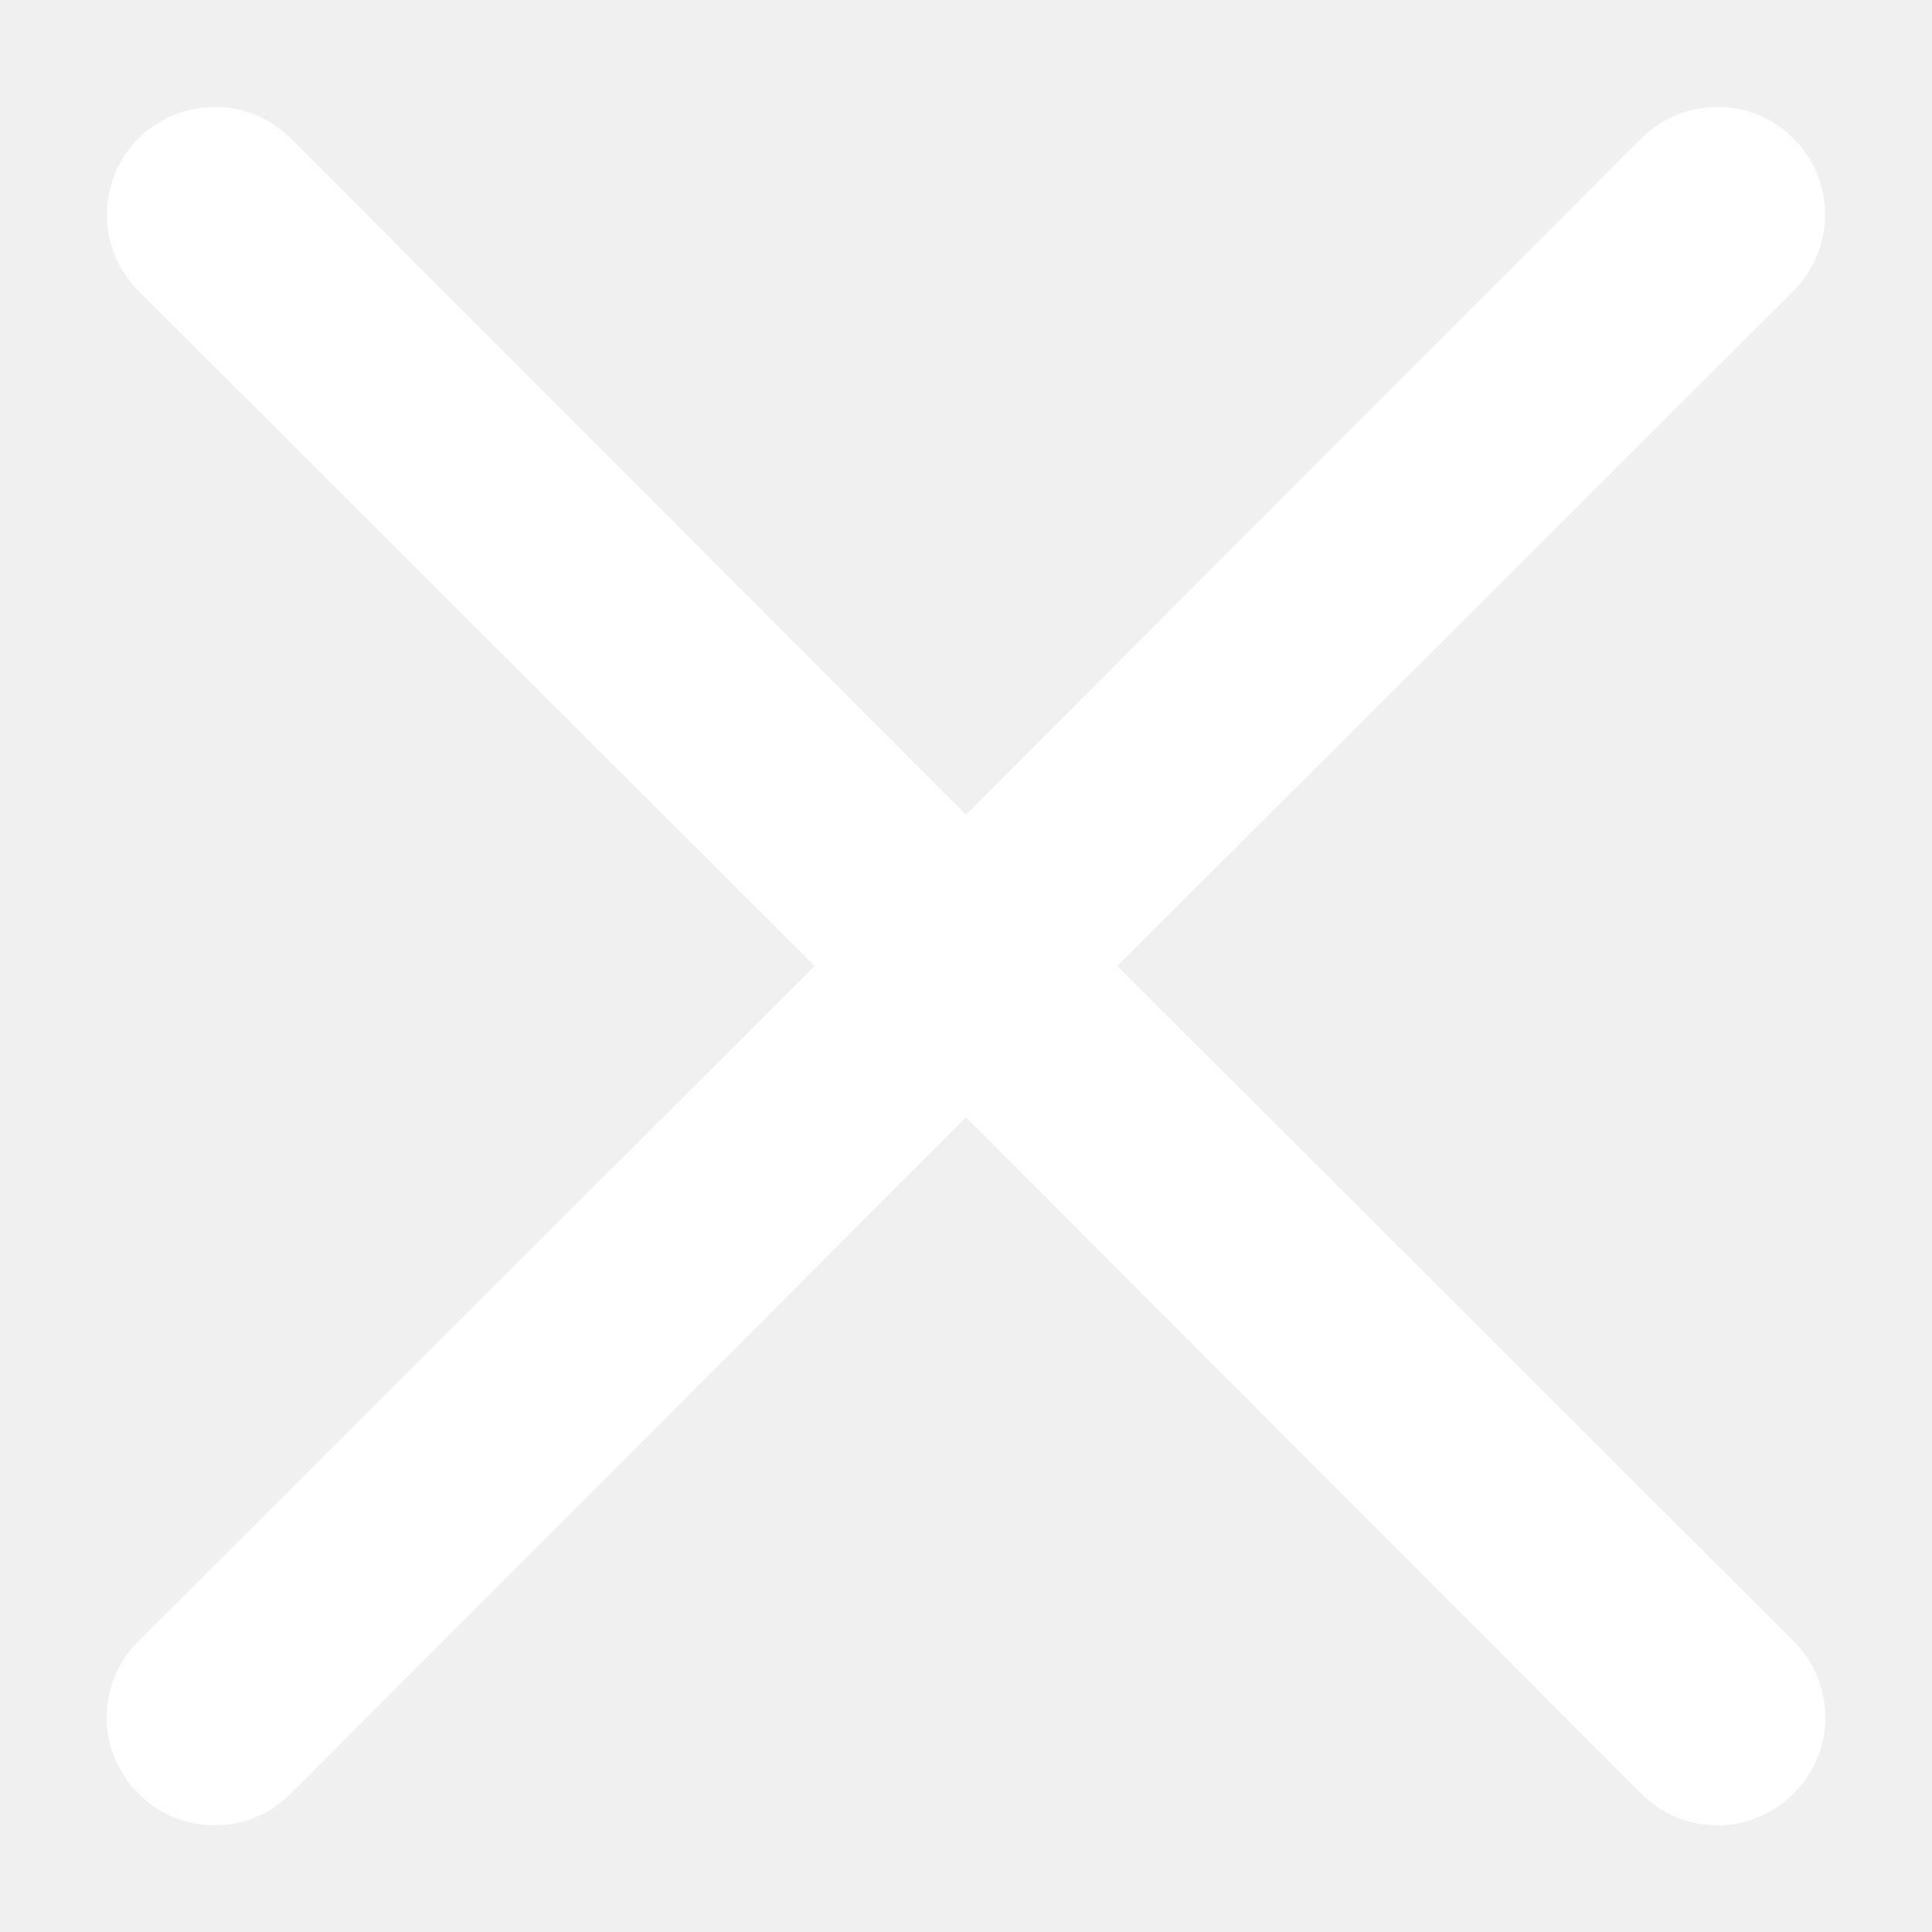
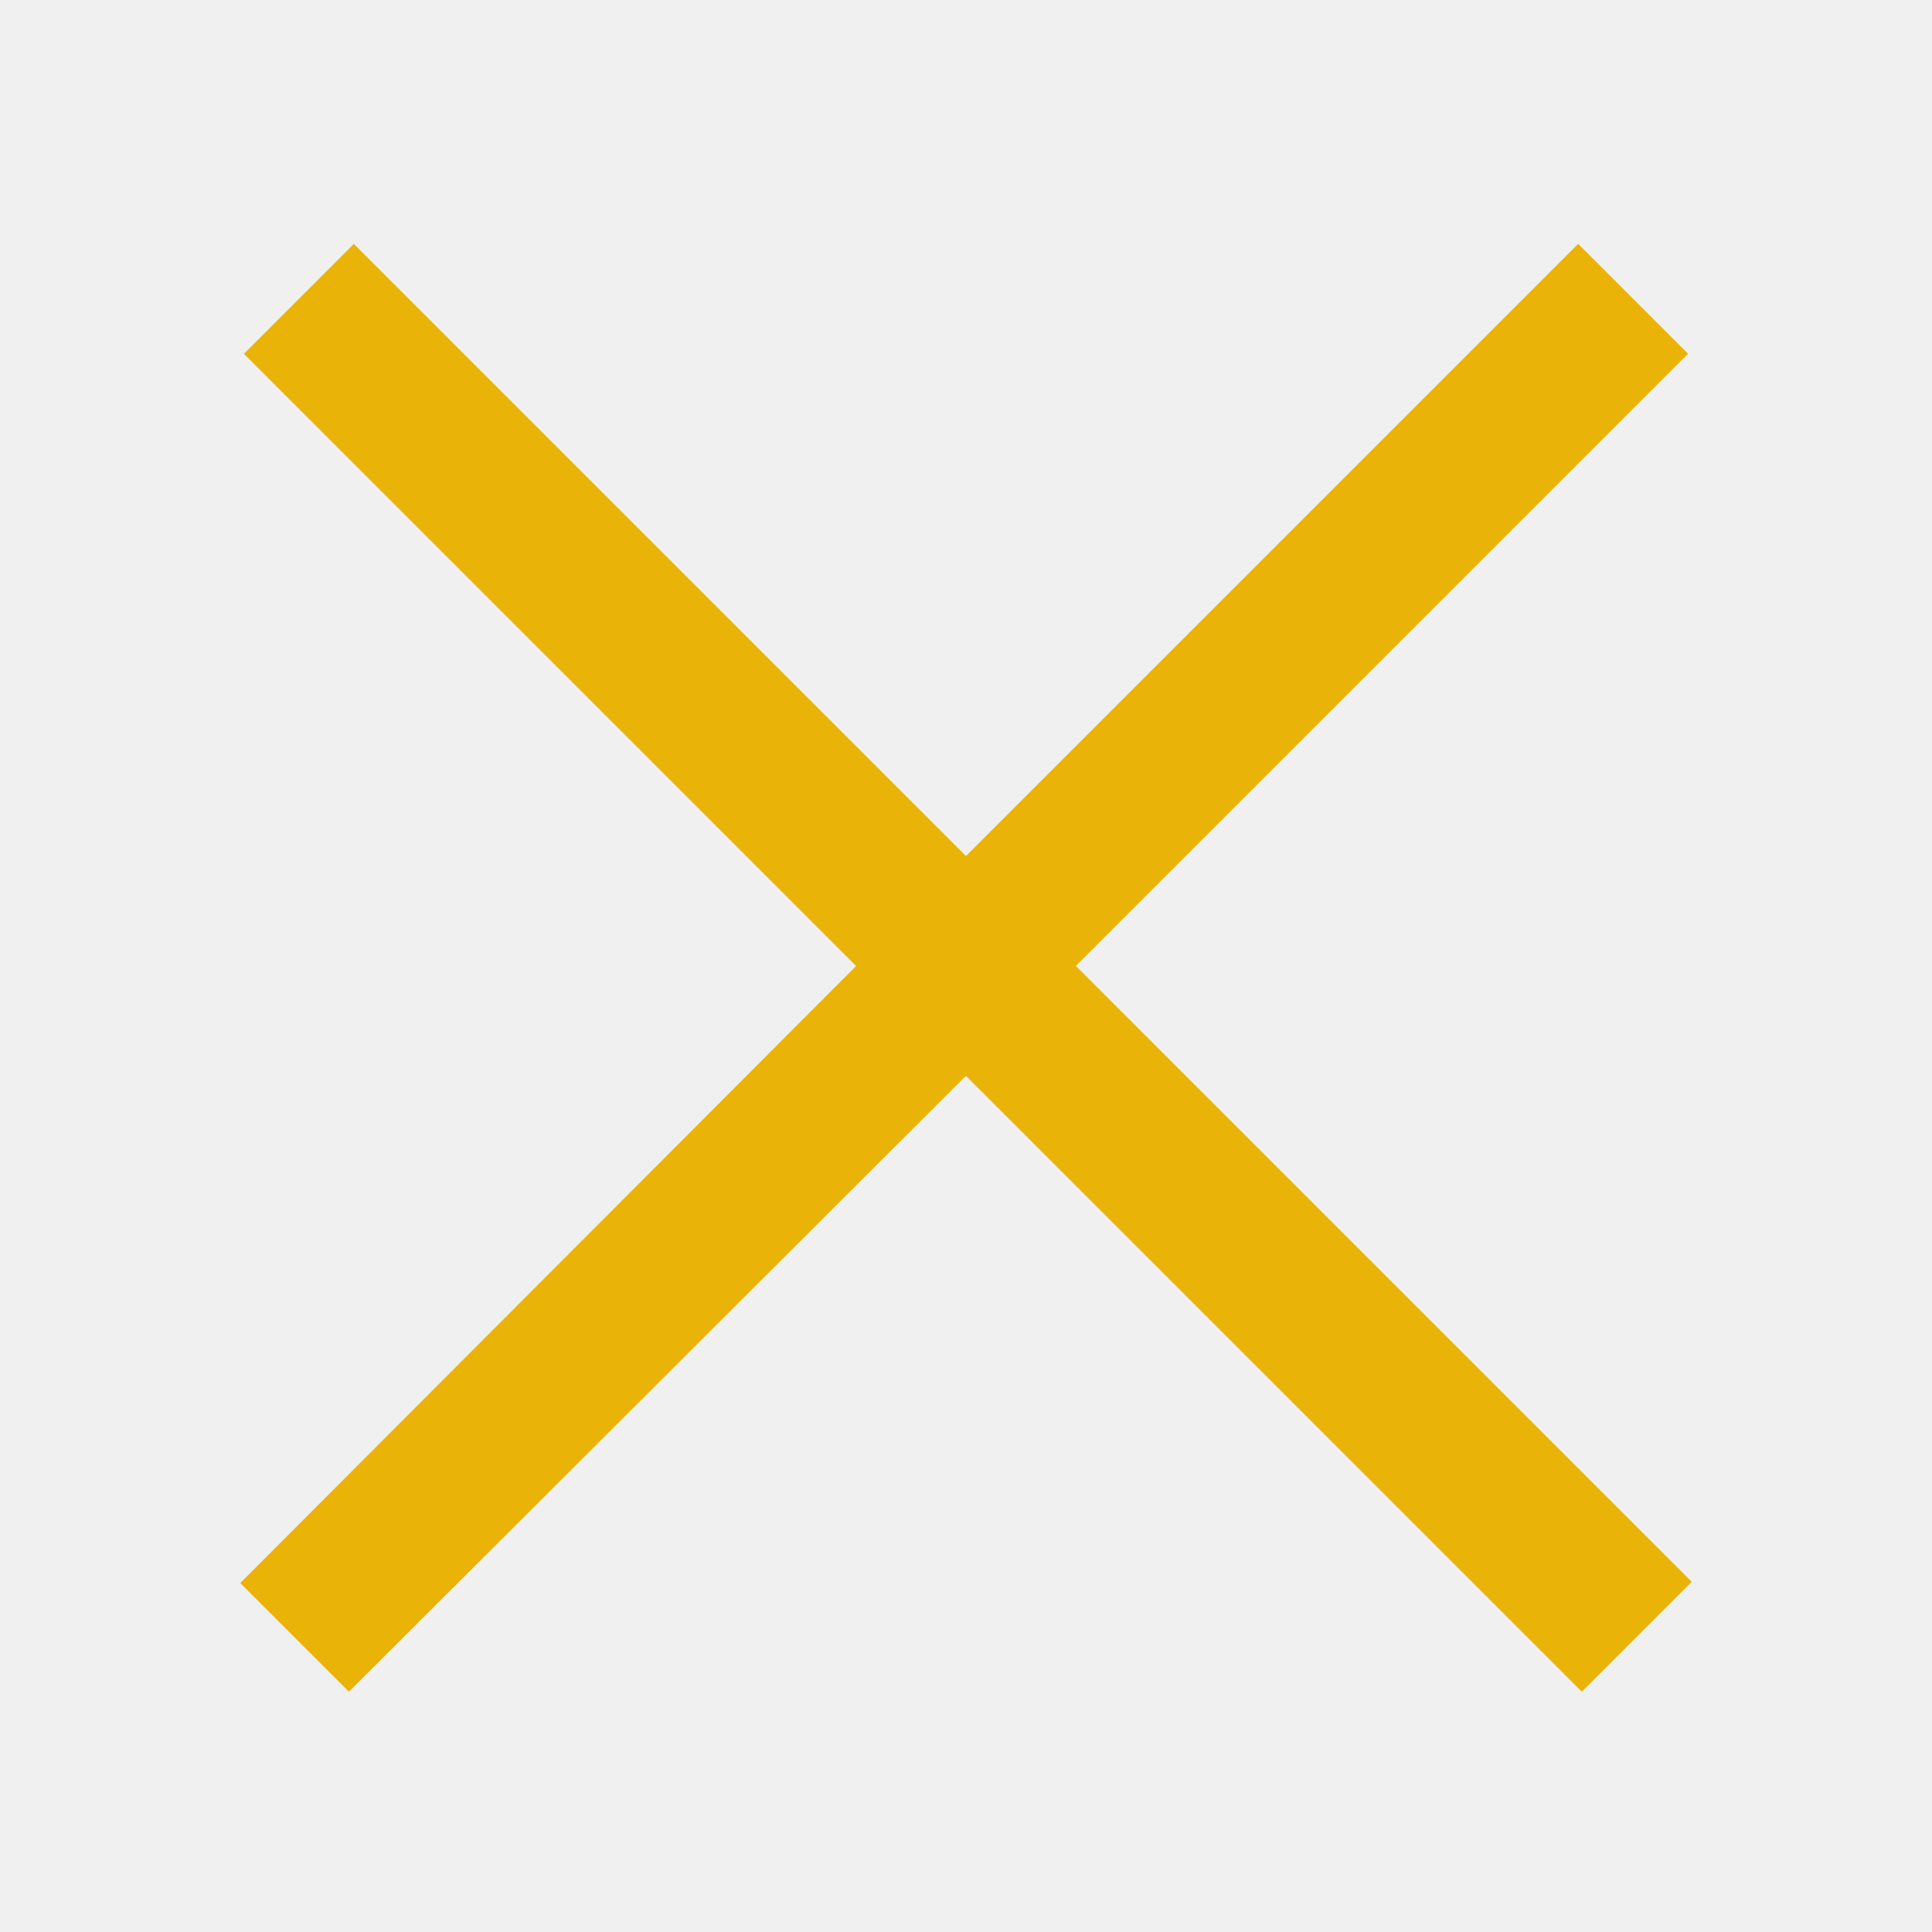
- <svg xmlns="http://www.w3.org/2000/svg" width="18" height="18" viewBox="0 0 18 18" fill="#FFF">
-   <path d="M10.41 9L16.71 2.71C16.898 2.522 17.004 2.266 17.004 2C17.004 1.734 16.898 1.478 16.71 1.29C16.522 1.102 16.266 0.996 16 0.996C15.734 0.996 15.478 1.102 15.29 1.29L9 7.59L2.71 1.29C2.522 1.102 2.266 0.996 2 0.996C1.734 0.996 1.478 1.102 1.29 1.29C1.102 1.478 0.996 1.734 0.996 2C0.996 2.266 1.102 2.522 1.29 2.71L7.59 9L1.29 15.29C1.196 15.383 1.122 15.494 1.071 15.615C1.02 15.737 0.994 15.868 0.994 16C0.994 16.132 1.02 16.263 1.071 16.385C1.122 16.506 1.196 16.617 1.29 16.71C1.383 16.804 1.494 16.878 1.615 16.929C1.737 16.98 1.868 17.006 2 17.006C2.132 17.006 2.263 16.98 2.385 16.929C2.506 16.878 2.617 16.804 2.71 16.71L9 10.41L15.29 16.71C15.383 16.804 15.493 16.878 15.615 16.929C15.737 16.98 15.868 17.006 16 17.006C16.132 17.006 16.263 16.98 16.384 16.929C16.506 16.878 16.617 16.804 16.71 16.71C16.804 16.617 16.878 16.506 16.929 16.385C16.98 16.263 17.006 16.132 17.006 16C17.006 15.868 16.98 15.737 16.929 15.615C16.878 15.494 16.804 15.383 16.71 15.29L10.41 9Z" fill="#FFFFFF" />
+ <svg xmlns="http://www.w3.org/2000/svg" viewBox="0,0,256,256" width="500px" height="500px" fill-rule="nonzero">
+   <g fill="#eab308" fill-rule="nonzero" stroke="none" stroke-width="1" stroke-linecap="butt" stroke-linejoin="miter" stroke-miterlimit="10" stroke-dasharray="" stroke-dashoffset="0" font-family="none" font-weight="none" font-size="none" text-anchor="none" style="mix-blend-mode: normal">
+     <g transform="scale(5.12,5.12)">
+       <path d="M9.156,6.312l-2.844,2.844l15.844,15.844l-15.938,15.969l2.812,2.812l15.969,-15.938l15.938,15.938l2.844,-2.844l-15.938,-15.938l15.844,-15.844l-2.844,-2.844l-15.844,15.844z" />
+     </g>
+   </g>
</svg>
